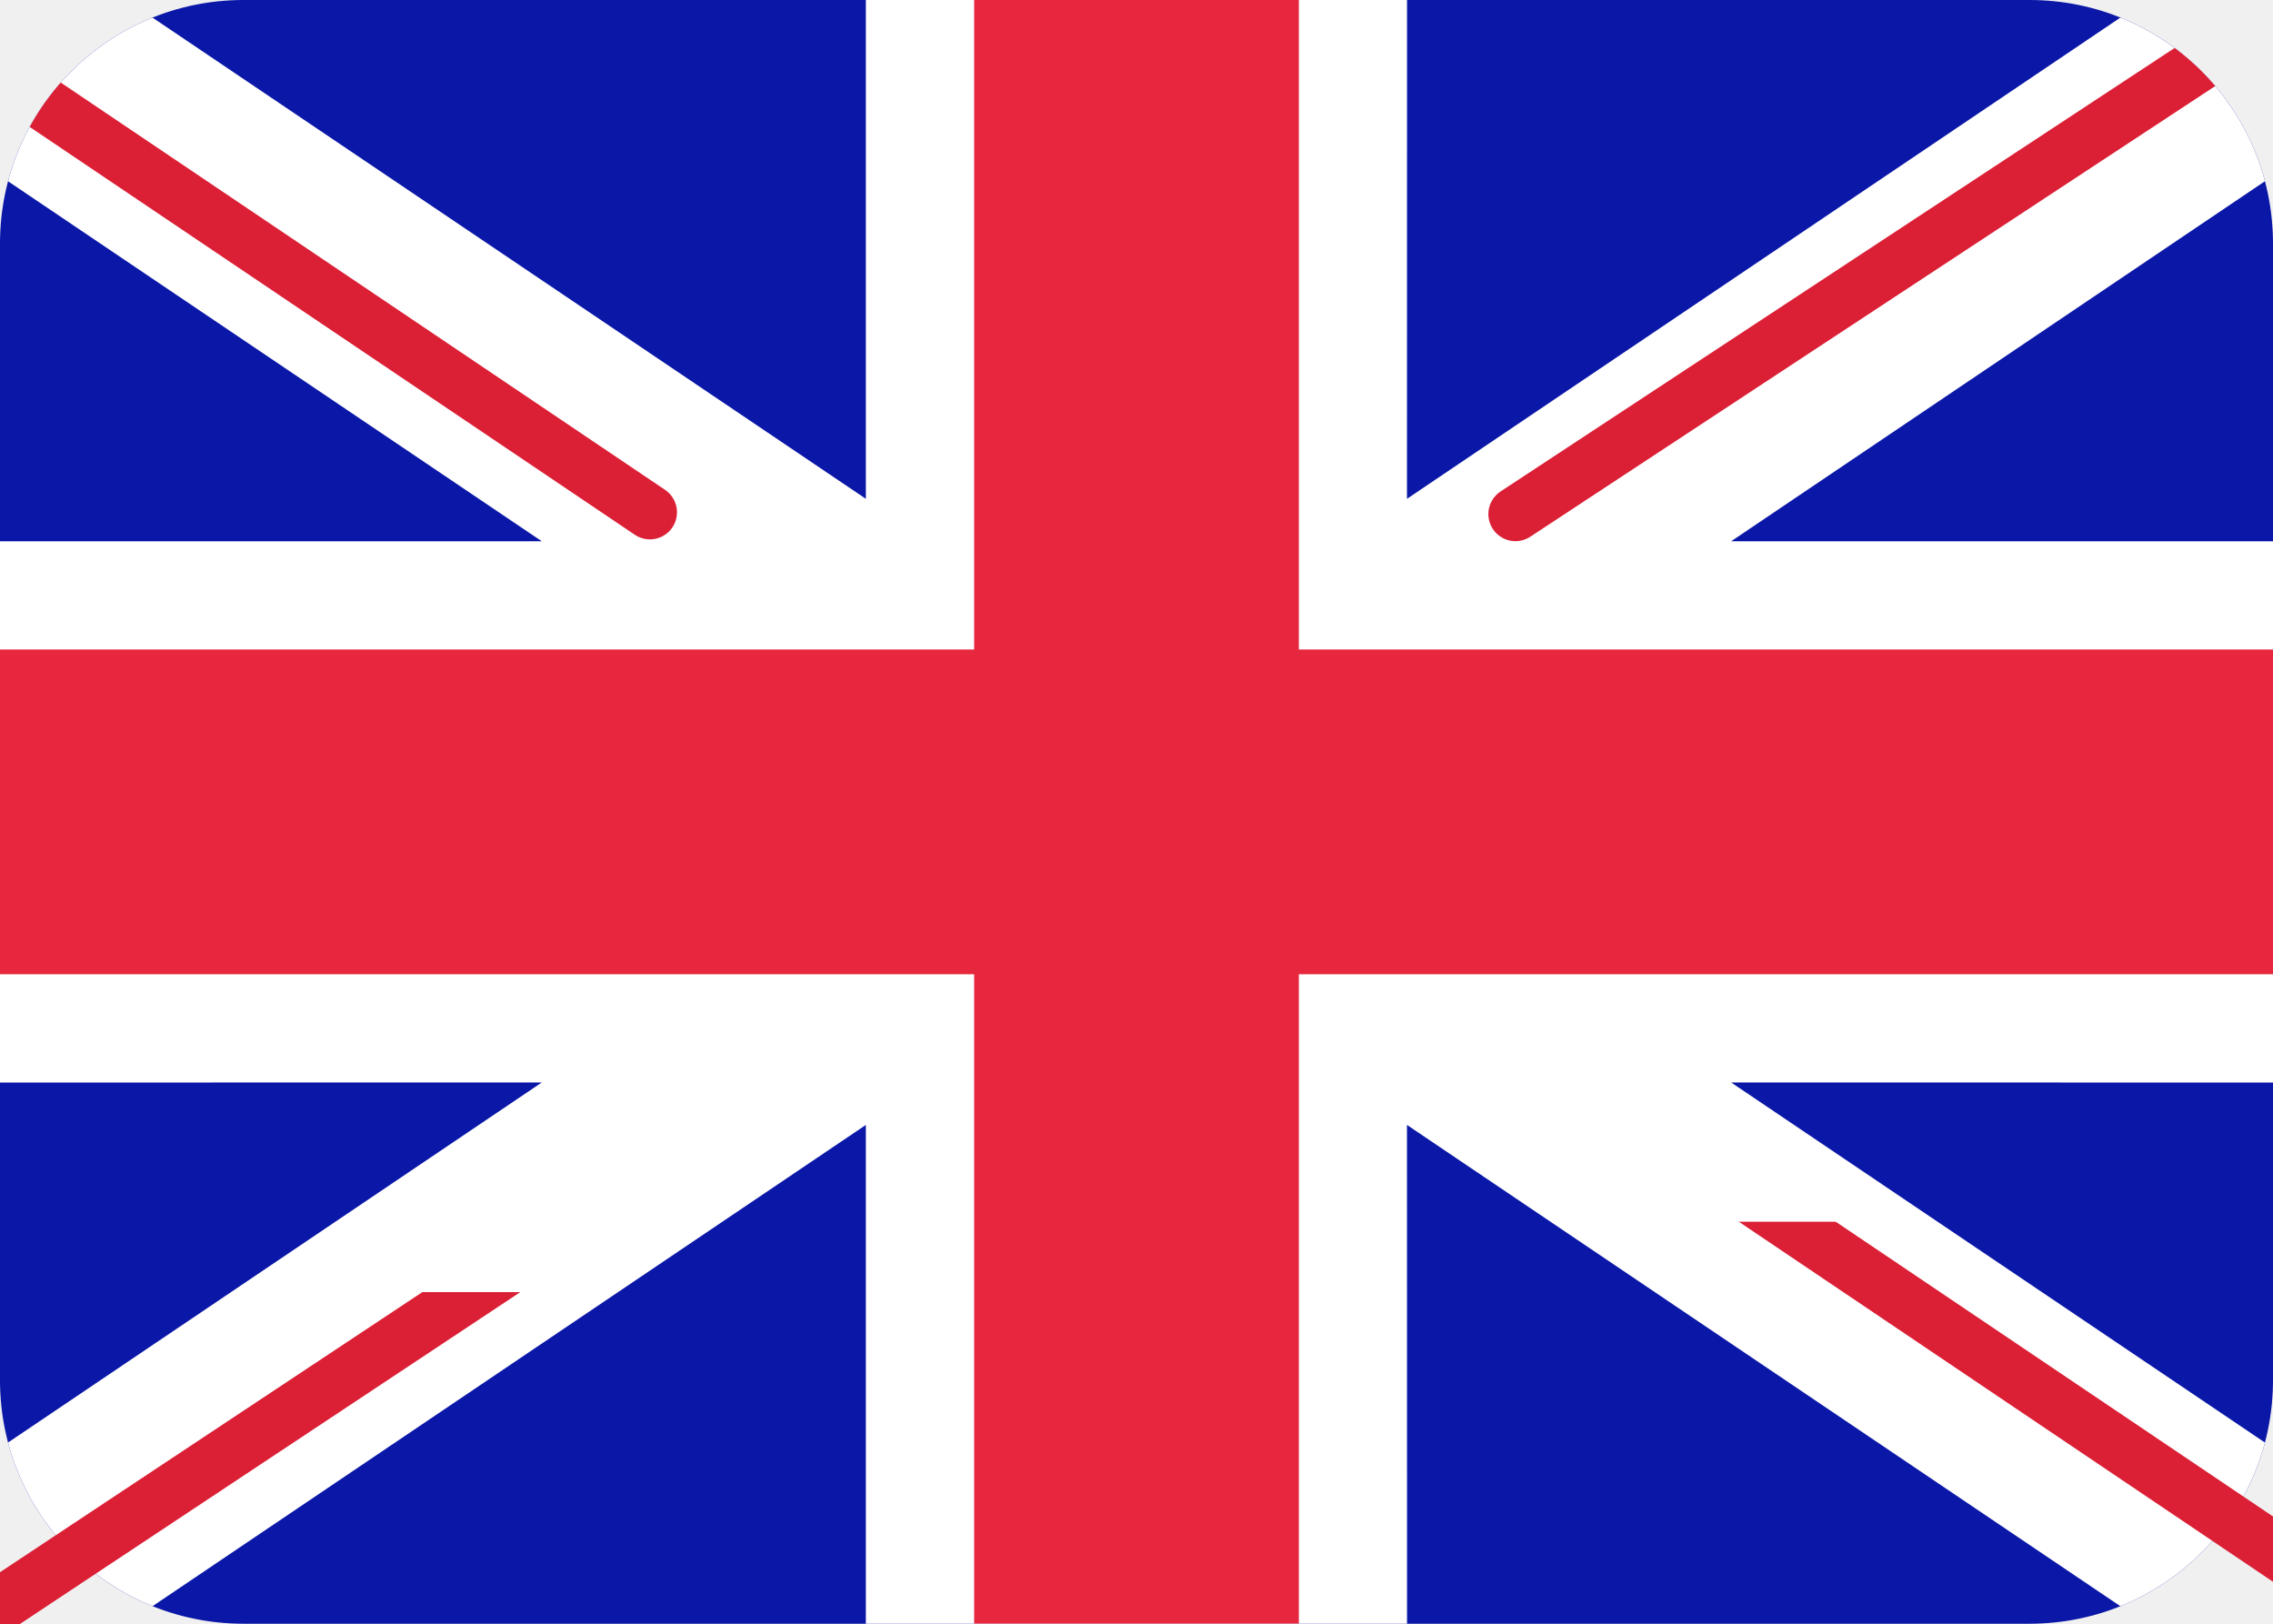
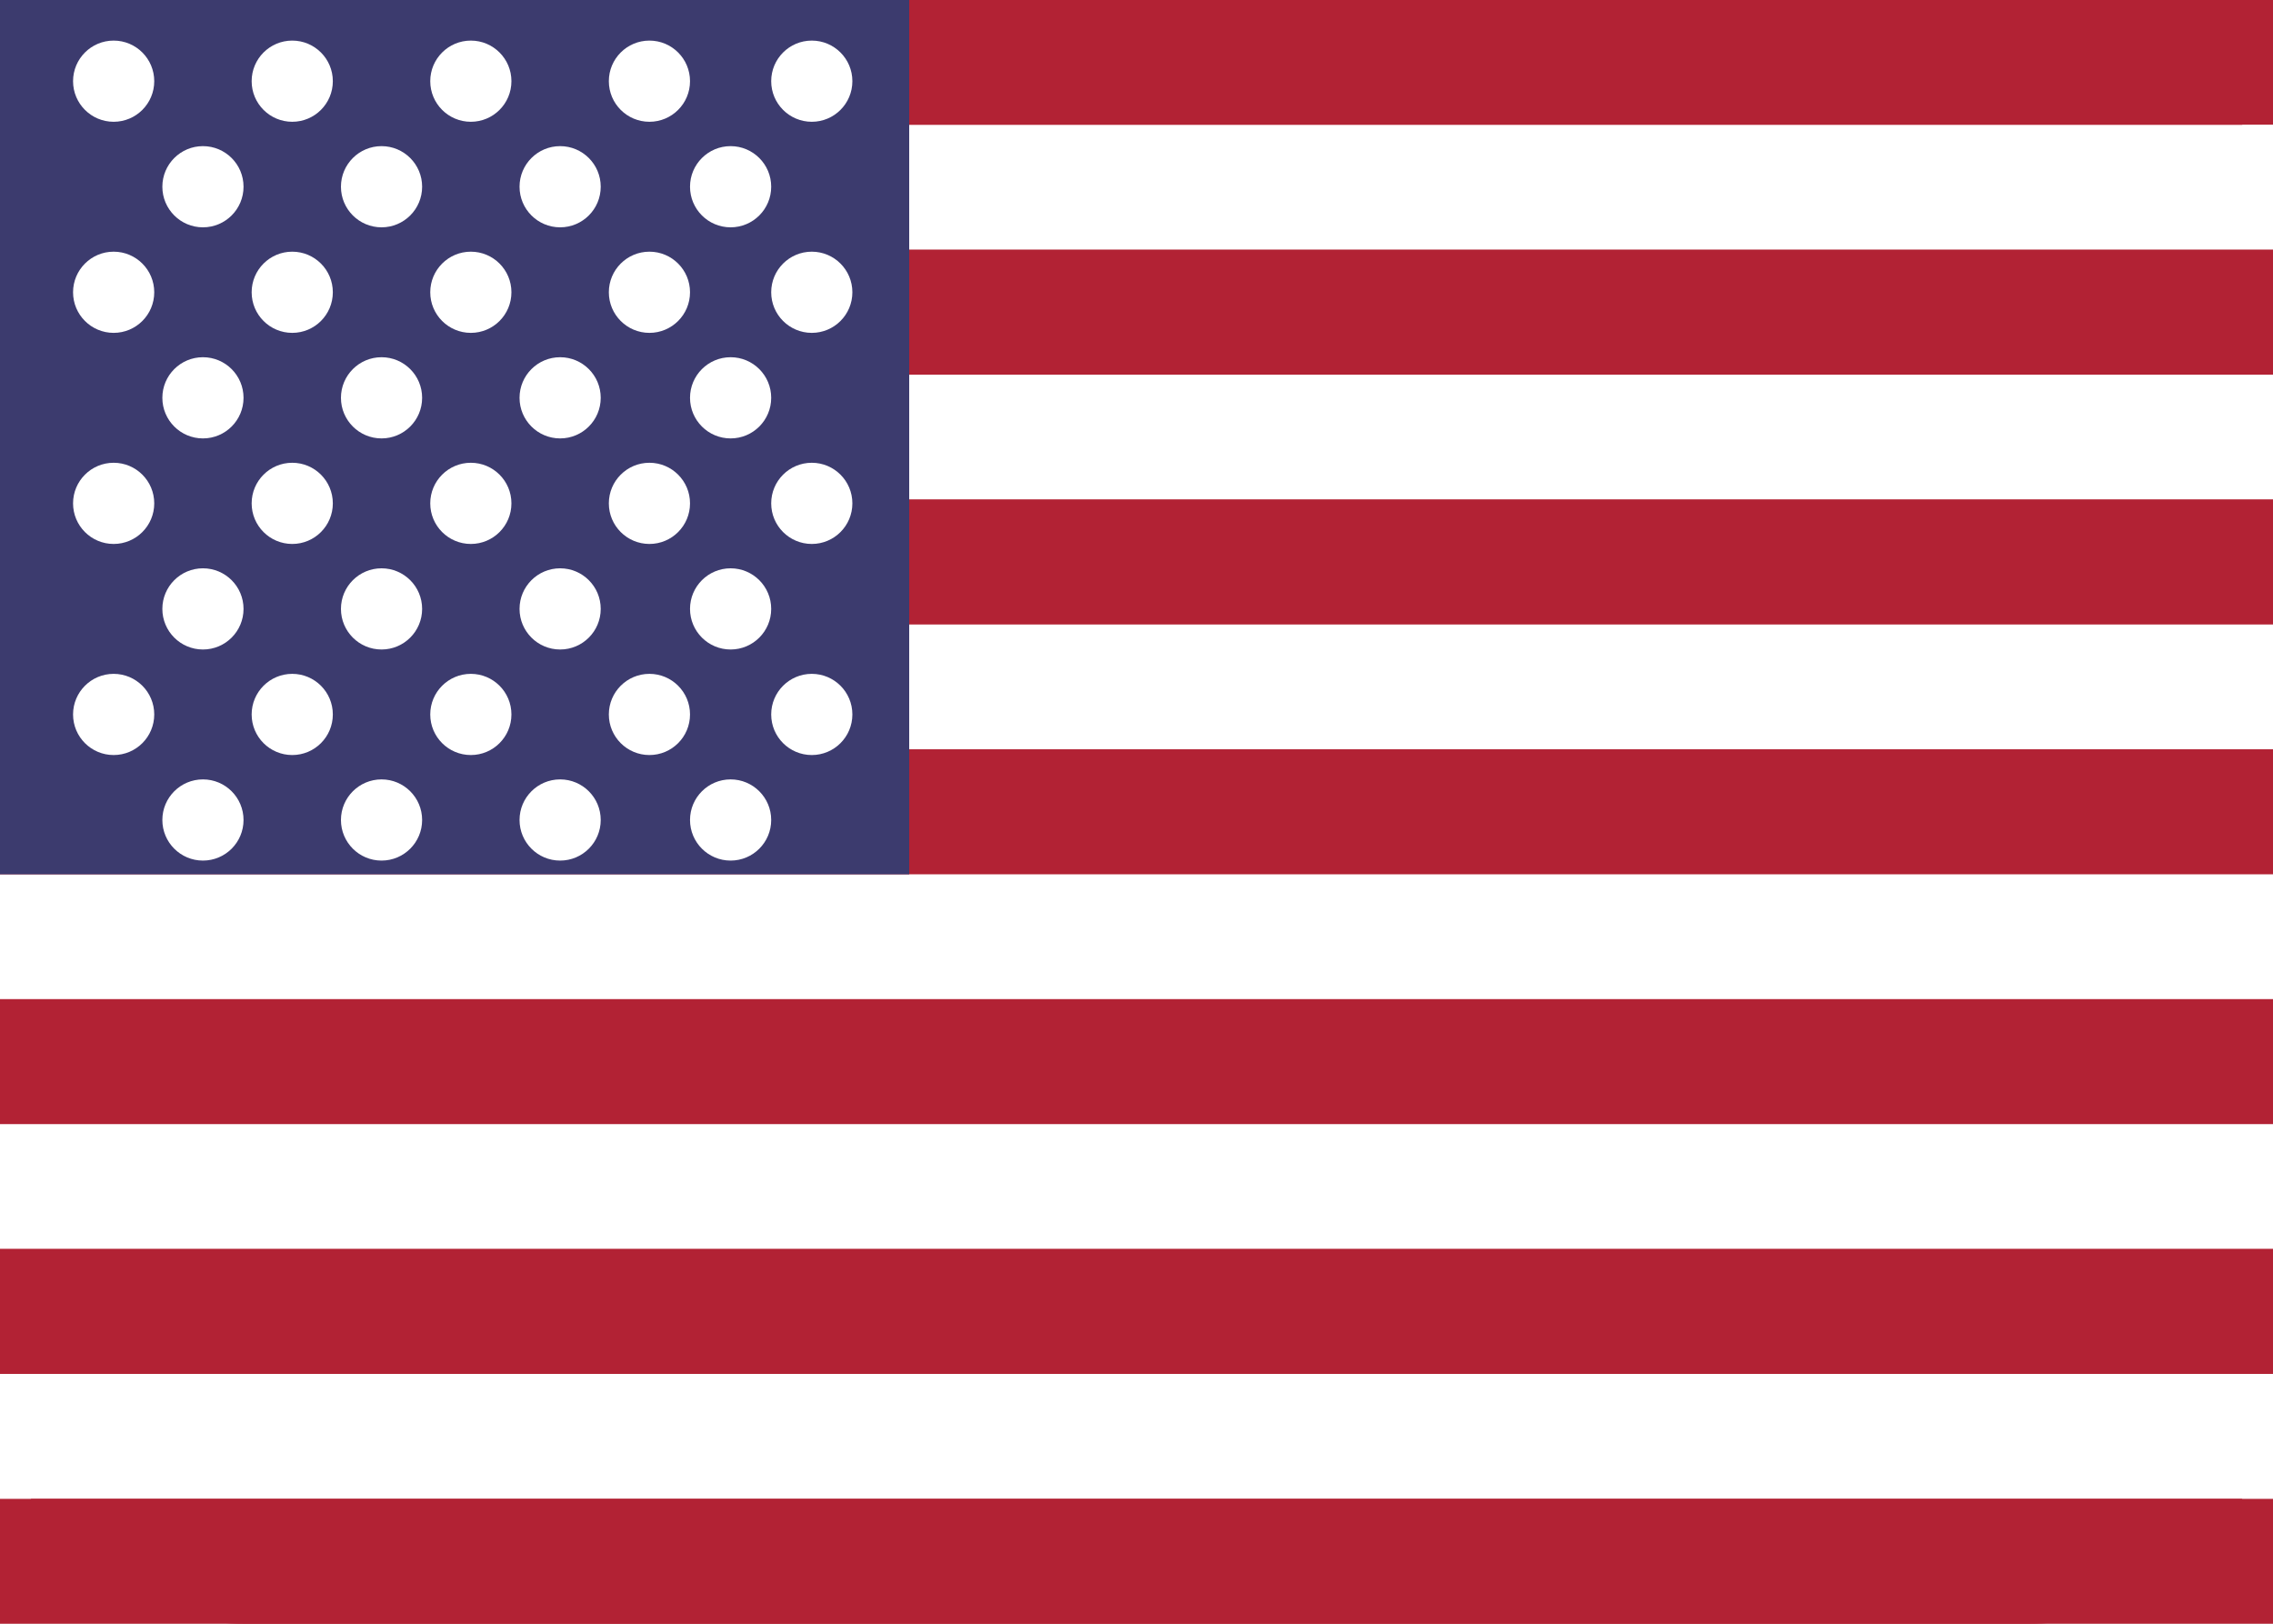
- <svg xmlns="http://www.w3.org/2000/svg" xmlns:xlink="http://www.w3.org/1999/xlink" height="20" viewBox="0 0 28 20" width="28">
-   <defs>
-     <rect id="a" height="20" rx="3" width="28" />
-     <mask id="b" fill="#fff">
-       <use fill="#fff" fill-rule="evenodd" xlink:href="#a" />
-     </mask>
-   </defs>
-   <g fill="none" fill-rule="evenodd">
-     <use fill="#0a17a7" xlink:href="#a" />
-     <path d="m29.282-1.916 1.491 2.211-9.448 6.372 6.675 0v6.667l-6.675-.001 9.448 6.373-1.491 2.211-11.95-8.061.001 7.478h-6.667l-0-7.478-11.949 8.061-1.491-2.211 9.448-6.373-6.674.001v-6.667l6.674-0-9.448-6.372 1.491-2.211 11.949 8.06 0-7.477h6.667l-.001 7.477z" fill="#fff" mask="url(#b)" />
-     <g stroke="#db1f35" stroke-linecap="round" stroke-width=".667">
-       <path d="m18.668 6.332 12.665-8.332" mask="url(#b)" />
-       <path d="m20.013 21.35 11.354-7.652" mask="url(#b)" transform="matrix(1 0 0 -1 0 35.048)" />
-       <path d="m8.006 6.31-11.843-7.981" mask="url(#b)" />
-       <path d="m9.29 22.31-13.127-8.705" mask="url(#b)" transform="matrix(1 0 0 -1 0 35.915)" />
-     </g>
-     <path d="m0 12h12v8h4v-8h12v-4h-12v-8h-4v8h-12z" fill="#e6273e" mask="url(#b)" />
-   </g>
+ <svg xmlns="http://www.w3.org/2000/svg" width="28" height="20" viewBox="0 0 28 20" fill="none">
+   <rect width="28" height="20" rx="3" fill="#B22234" />
+   <rect y="0" width="28" height="1.538" fill="#B22234" />
+   <rect y="1.538" width="28" height="1.538" fill="#FFFFFF" />
+   <rect y="3.077" width="28" height="1.538" fill="#B22234" />
+   <rect y="4.615" width="28" height="1.538" fill="#FFFFFF" />
+   <rect y="6.154" width="28" height="1.538" fill="#B22234" />
+   <rect y="7.692" width="28" height="1.538" fill="#FFFFFF" />
+   <rect y="9.231" width="28" height="1.538" fill="#B22234" />
+   <rect y="10.769" width="28" height="1.538" fill="#FFFFFF" />
+   <rect y="12.308" width="28" height="1.538" fill="#B22234" />
+   <rect y="13.846" width="28" height="1.538" fill="#FFFFFF" />
+   <rect y="15.385" width="28" height="1.538" fill="#B22234" />
+   <rect y="16.923" width="28" height="1.538" fill="#FFFFFF" />
+   <rect y="18.462" width="28" height="1.538" fill="#B22234" />
+   <rect x="0" y="0" width="11.2" height="10.769" fill="#3C3B6E" />
+   <circle cx="1.4" cy="1.0" r="0.5" fill="#FFFFFF" />
+   <circle cx="3.6" cy="1.0" r="0.5" fill="#FFFFFF" />
+   <circle cx="5.8" cy="1.0" r="0.5" fill="#FFFFFF" />
+   <circle cx="8.0" cy="1.0" r="0.5" fill="#FFFFFF" />
+   <circle cx="10.0" cy="1.0" r="0.5" fill="#FFFFFF" />
+   <circle cx="2.5" cy="2.3" r="0.5" fill="#FFFFFF" />
+   <circle cx="4.7" cy="2.3" r="0.5" fill="#FFFFFF" />
+   <circle cx="6.9" cy="2.3" r="0.5" fill="#FFFFFF" />
+   <circle cx="9.0" cy="2.3" r="0.5" fill="#FFFFFF" />
+   <circle cx="1.4" cy="3.6" r="0.5" fill="#FFFFFF" />
+   <circle cx="3.6" cy="3.6" r="0.5" fill="#FFFFFF" />
+   <circle cx="5.8" cy="3.6" r="0.5" fill="#FFFFFF" />
+   <circle cx="8.0" cy="3.6" r="0.5" fill="#FFFFFF" />
+   <circle cx="10.0" cy="3.6" r="0.5" fill="#FFFFFF" />
+   <circle cx="2.5" cy="4.9" r="0.5" fill="#FFFFFF" />
+   <circle cx="4.7" cy="4.9" r="0.5" fill="#FFFFFF" />
+   <circle cx="6.9" cy="4.9" r="0.5" fill="#FFFFFF" />
+   <circle cx="9.0" cy="4.9" r="0.5" fill="#FFFFFF" />
+   <circle cx="1.4" cy="6.2" r="0.5" fill="#FFFFFF" />
+   <circle cx="3.6" cy="6.2" r="0.5" fill="#FFFFFF" />
+   <circle cx="5.8" cy="6.2" r="0.5" fill="#FFFFFF" />
+   <circle cx="8.0" cy="6.2" r="0.5" fill="#FFFFFF" />
+   <circle cx="10.0" cy="6.2" r="0.5" fill="#FFFFFF" />
+   <circle cx="2.5" cy="7.5" r="0.5" fill="#FFFFFF" />
+   <circle cx="4.7" cy="7.5" r="0.5" fill="#FFFFFF" />
+   <circle cx="6.9" cy="7.5" r="0.5" fill="#FFFFFF" />
+   <circle cx="9.0" cy="7.5" r="0.5" fill="#FFFFFF" />
+   <circle cx="1.4" cy="8.8" r="0.5" fill="#FFFFFF" />
+   <circle cx="3.6" cy="8.8" r="0.5" fill="#FFFFFF" />
+   <circle cx="5.8" cy="8.8" r="0.5" fill="#FFFFFF" />
+   <circle cx="8.0" cy="8.8" r="0.5" fill="#FFFFFF" />
+   <circle cx="10.0" cy="8.8" r="0.5" fill="#FFFFFF" />
+   <circle cx="2.5" cy="10.1" r="0.5" fill="#FFFFFF" />
+   <circle cx="4.7" cy="10.1" r="0.5" fill="#FFFFFF" />
+   <circle cx="6.9" cy="10.1" r="0.5" fill="#FFFFFF" />
+   <circle cx="9.0" cy="10.1" r="0.5" fill="#FFFFFF" />
+   <rect width="28" height="20" rx="3" fill="none" stroke="none" />
</svg>
